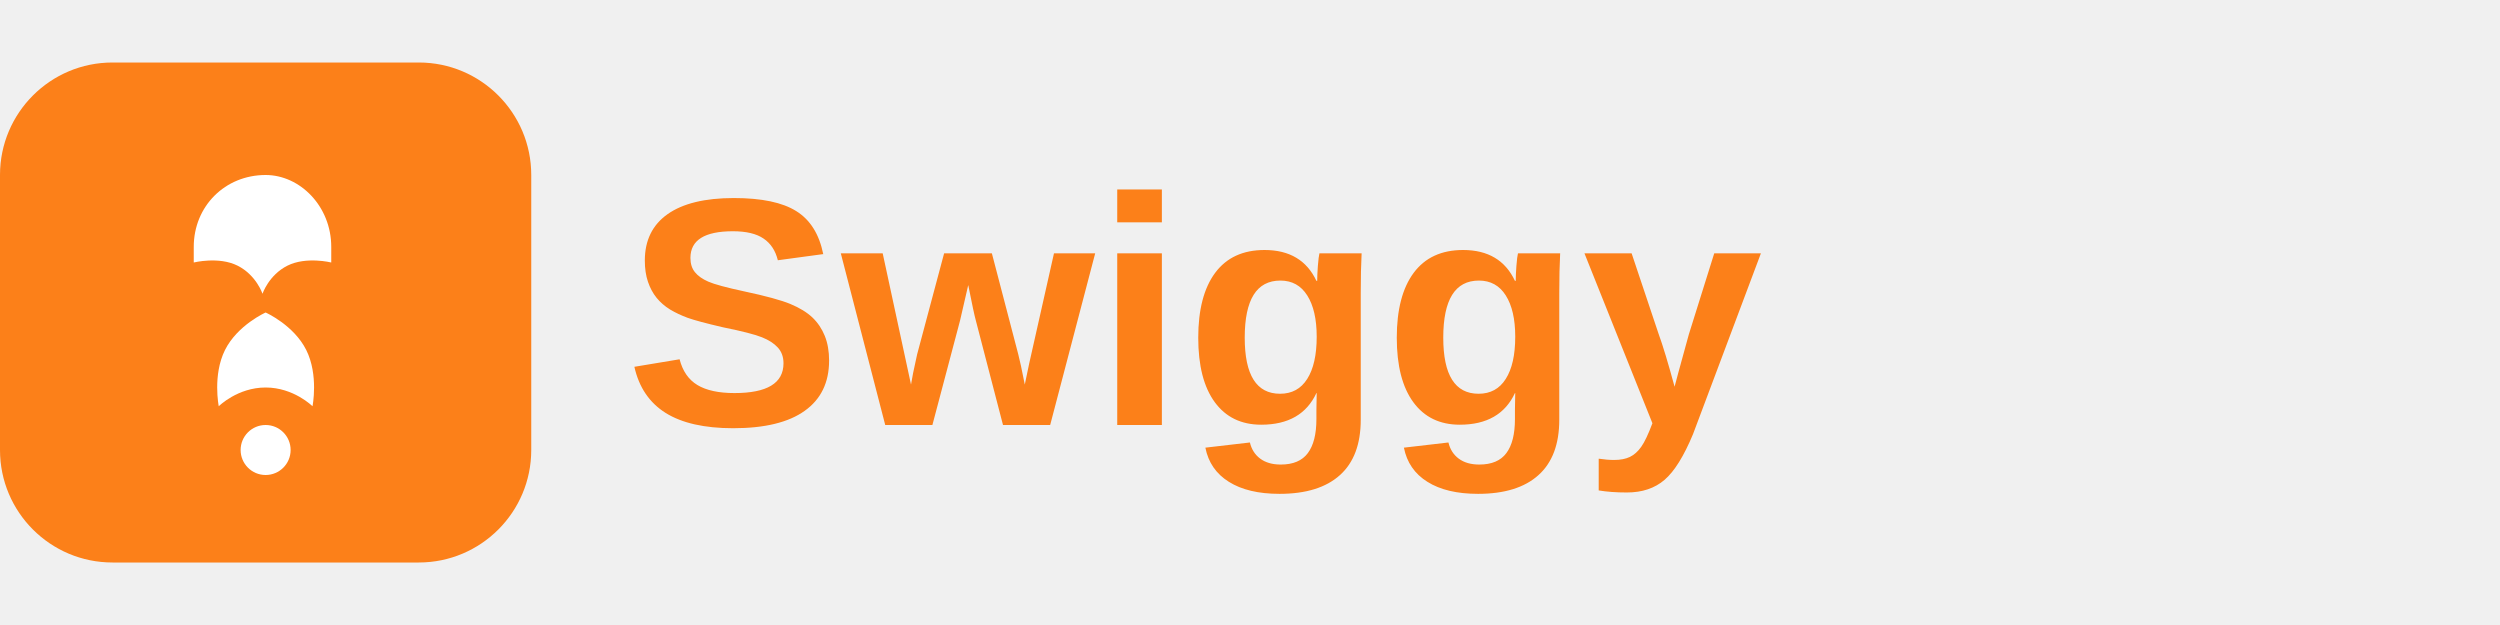
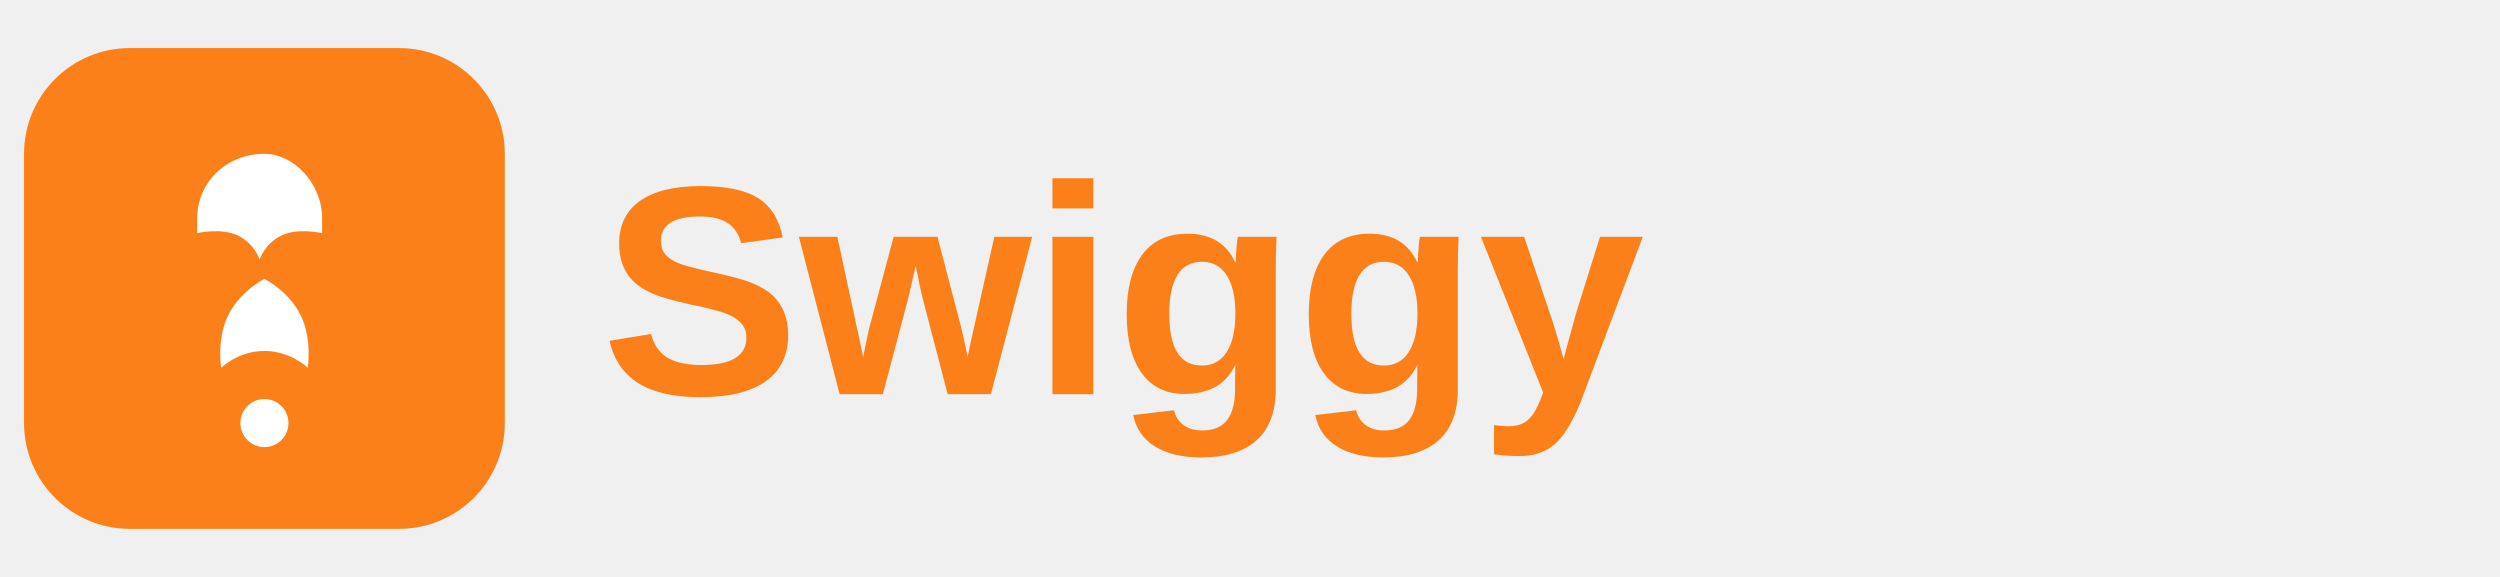
- <svg xmlns="http://www.w3.org/2000/svg" viewBox="0 0 400 100">
-   <rect x="0" y="10" width="85" height="80" rx="18" fill="#FC8019" />
-   <path d="M42.5 28C36 28 31 33 31 39.5V42C31 42 35 41 38 42.5C41 44 42 47 42 47C42 47 43 44 46 42.5C49 41 53 42 53 42V39.5C53 33 48 28 42.5 28Z" fill="white" />
-   <path d="M42.5 50C42.5 50 38 52 36 56C34 60 35 65 35 65C35 65 38 62 42.5 62C47 62 50 65 50 65C50 65 51 60 49 56C47 52 42.5 50 42.5 50Z" fill="white" />
-   <circle cx="42.5" cy="72" r="4" fill="white" />
-   <text x="100" y="68" font-family="Arial,sans-serif" font-weight="bold" font-size="52" fill="#FC8019">Swiggy</text>
+ <svg xmlns="http://www.w3.org/2000/svg" viewBox="0 0 520 120">
+   <rect x="5" y="10" width="100" height="100" rx="22" fill="#FC8019" />
+   <path d="M55 32c-8 0-14 6-14 13.5v3c0 0 5-1.2 8.5 0.5 3.5 1.7 4.5 5 4.5 5s1-3.3 4.5-5c3.5-1.7 8.5-0.5 8.5-0.5v-3C67 38 61 32 55 32z" fill="white" />
+   <path d="M55 58c0 0-5 2.5-7.5 7.5-2.5 5-1.5 11-1.5 11 0 0 3.5-3.5 9-3.5 5.5 0 9 3.5 9 3.5 0 0 1-6-1.5-11C60 60.5 55 58 55 58z" fill="white" />
+   <ellipse cx="55" cy="88" rx="5" ry="5" fill="white" />
+   <text x="125" y="82" font-family="Arial,Helvetica,sans-serif" font-weight="bold" font-size="62" fill="#FC8019">Swiggy</text>
</svg>
